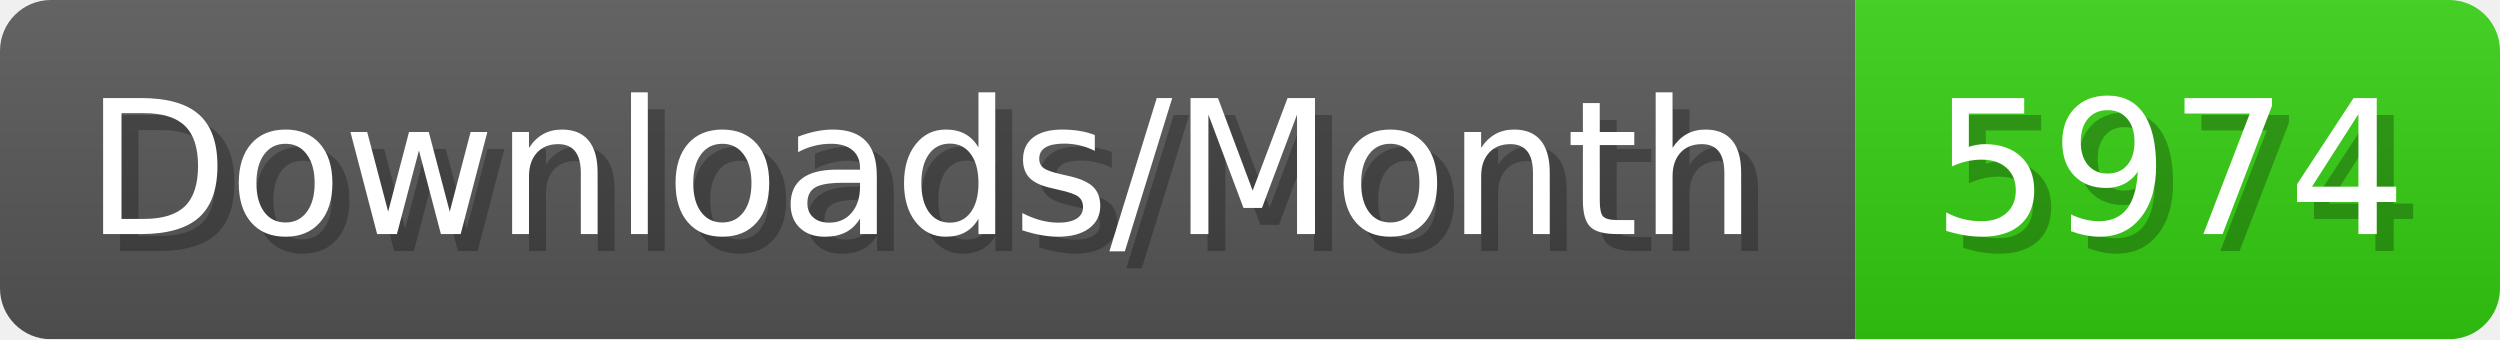
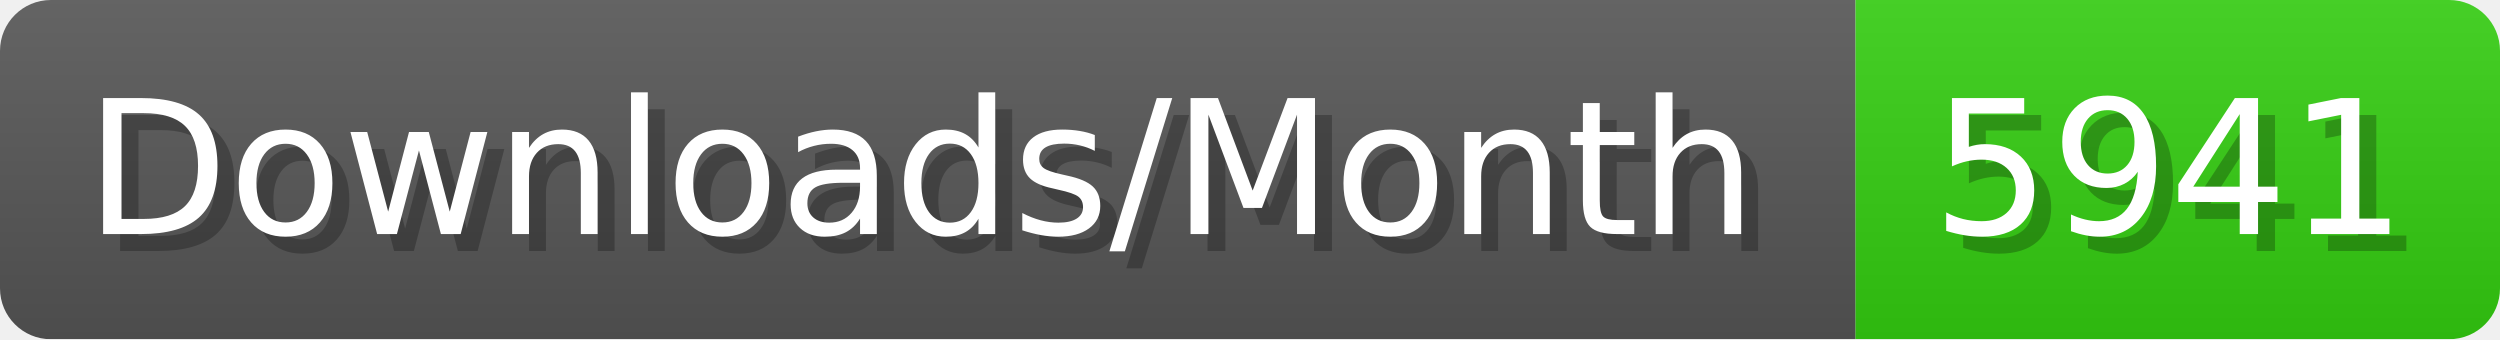
- <svg xmlns="http://www.w3.org/2000/svg" width="147.4" height="20" viewBox="0 0 1474 200" role="img" aria-label="Downloads/Month: 5974">
+ <svg xmlns="http://www.w3.org/2000/svg" width="147.4" height="20" viewBox="0 0 1474 200" role="img" aria-label="Downloads/Month: 5941">
  <linearGradient id="YlXUI" x2="0" y2="100%">
    <stop offset="0" stop-opacity=".1" stop-color="#EEE" />
    <stop offset="1" stop-opacity=".1" />
  </linearGradient>
  <mask id="JHhop">
    <rect width="1474" height="200" rx="30" fill="#FFF" />
  </mask>
  <g mask="url(#JHhop)">
    <rect width="1094" height="200" fill="#555" />
    <rect width="380" height="200" fill="#3C1" x="1094" />
    <rect width="1474" height="200" fill="url(#YlXUI)" />
  </g>
  <g aria-hidden="true" fill="#fff" text-anchor="start" font-family="Verdana,DejaVu Sans,sans-serif" font-size="110">
    <text x="60" y="148" textLength="994" fill="#000" opacity="0.25">Downloads/Month</text>
    <text x="50" y="138" textLength="994">Downloads/Month</text>
-     <text x="1149" y="148" textLength="280" fill="#000" opacity="0.25">5974</text>
-     <text x="1139" y="138" textLength="280">5974</text>
+     <text x="1149" y="148" textLength="280" fill="#000" opacity="0.25">5941</text>
+     <text x="1139" y="138" textLength="280">5941</text>
  </g>
</svg>
